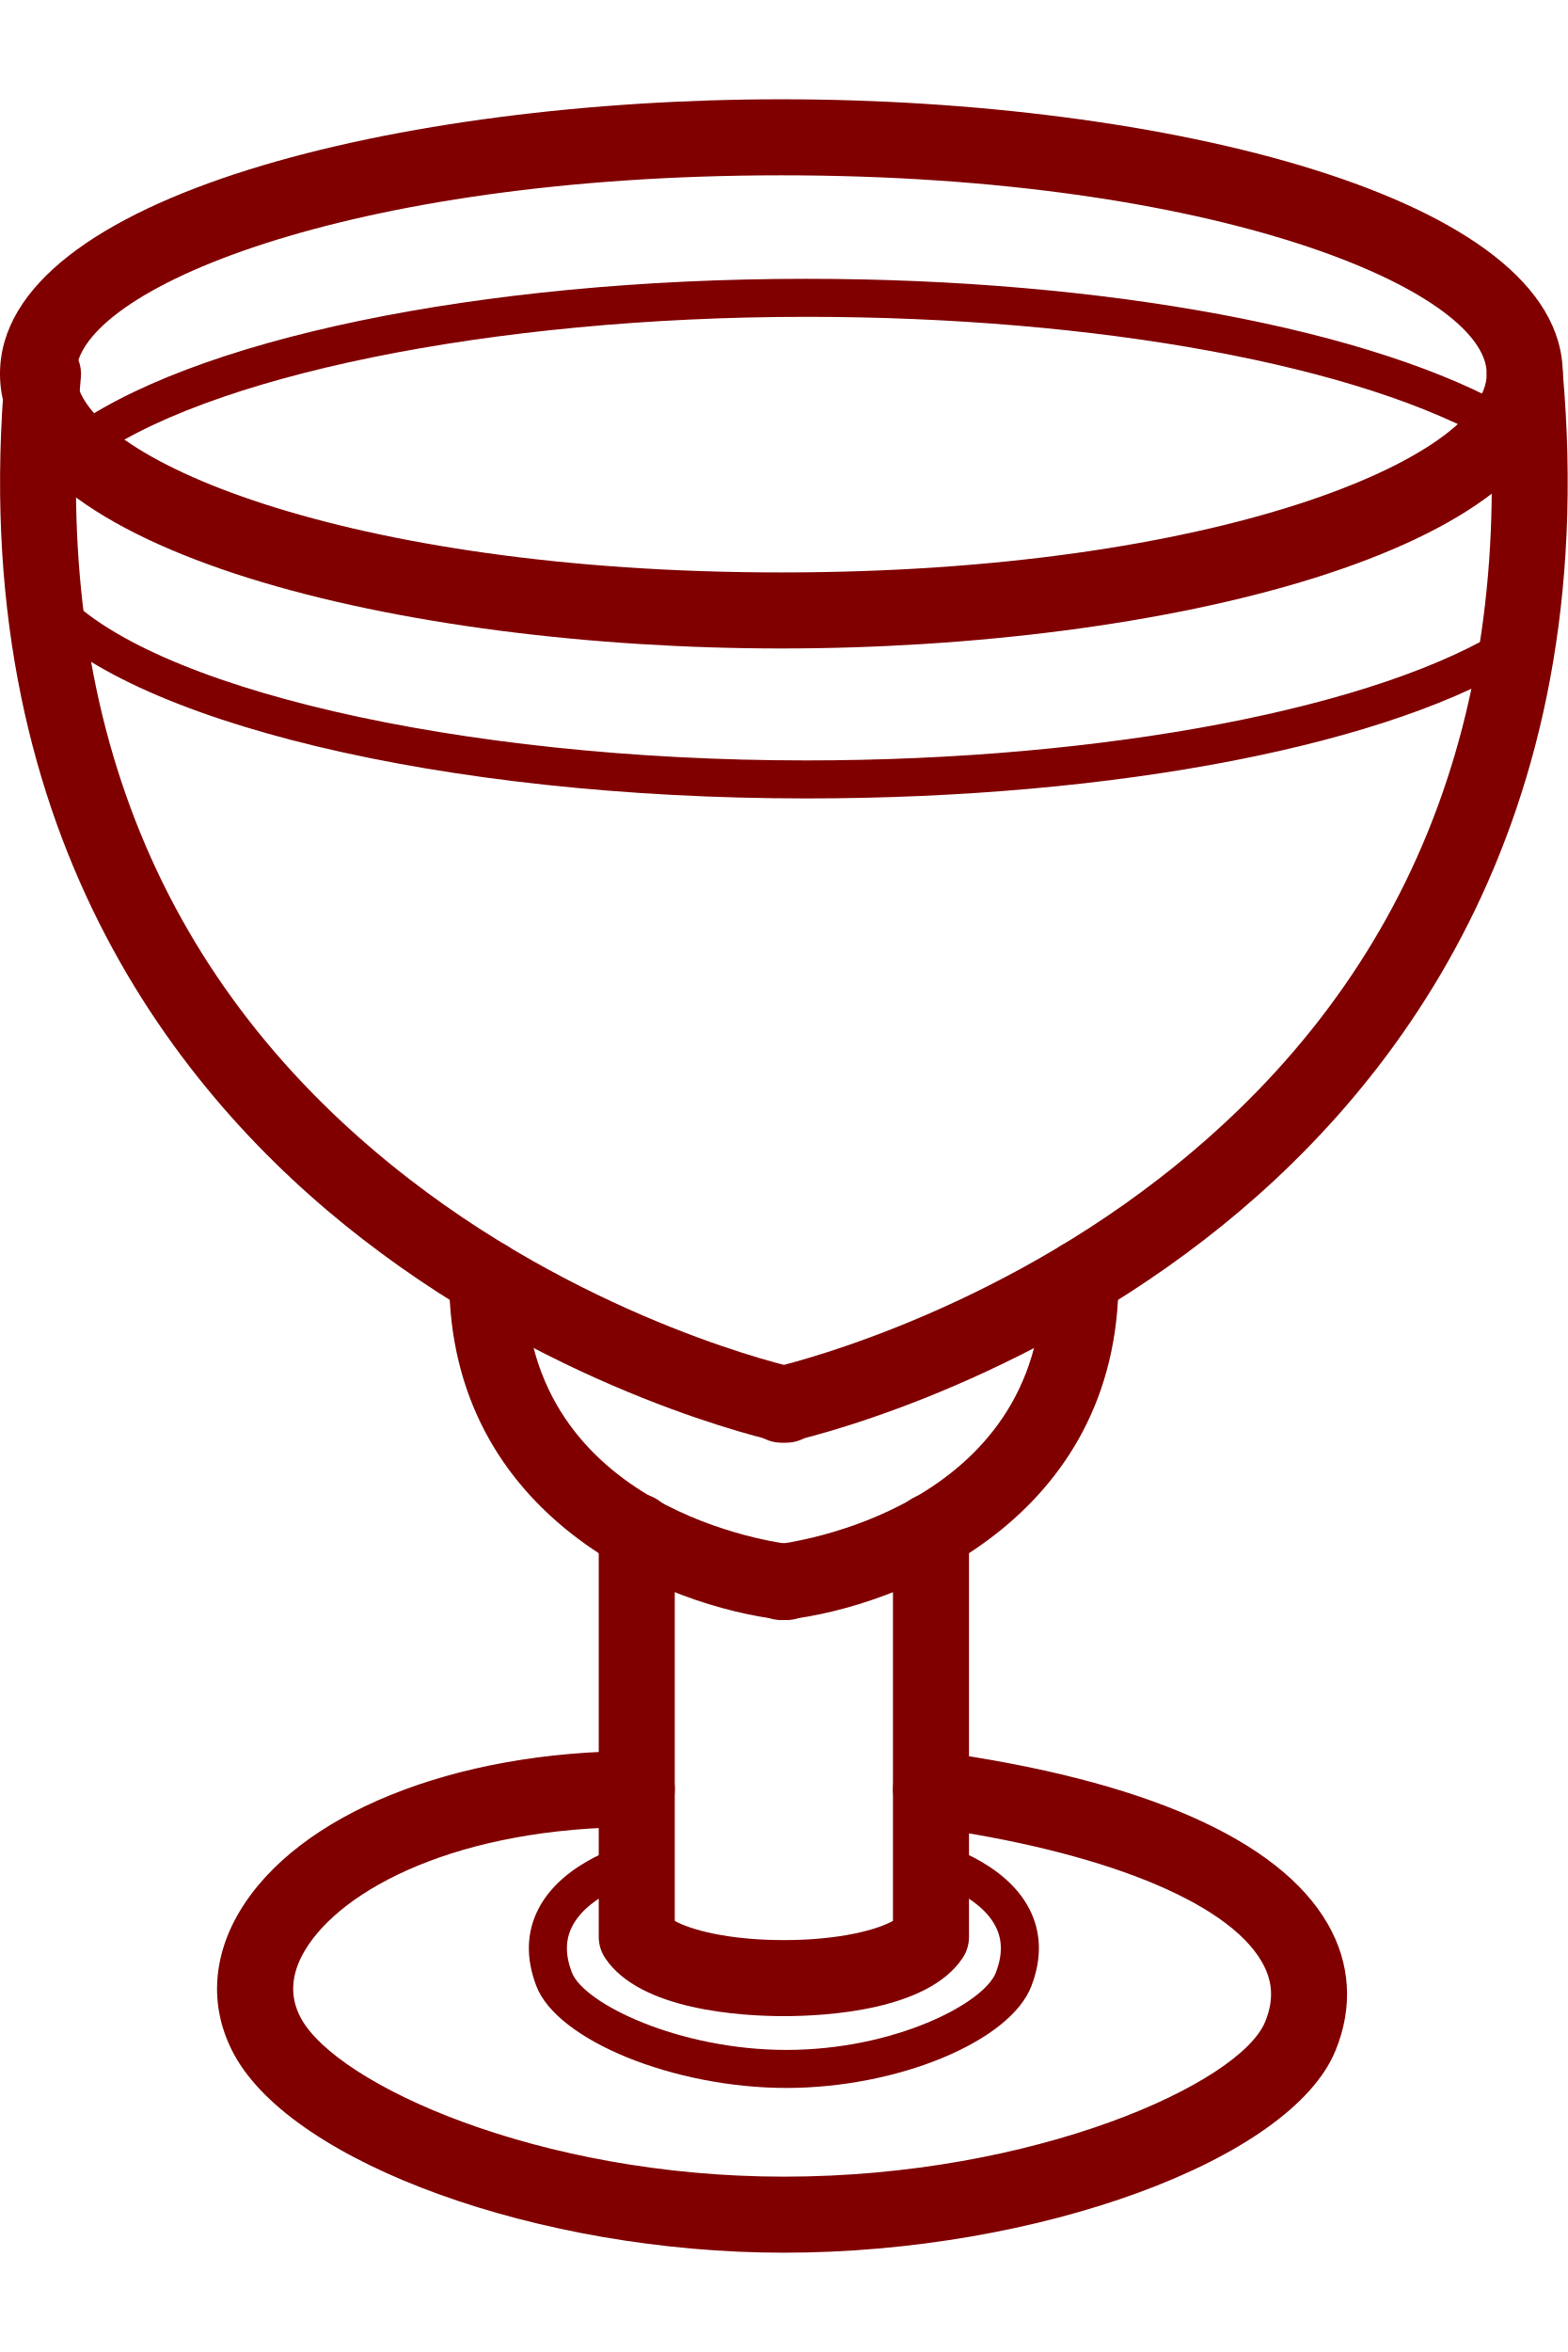
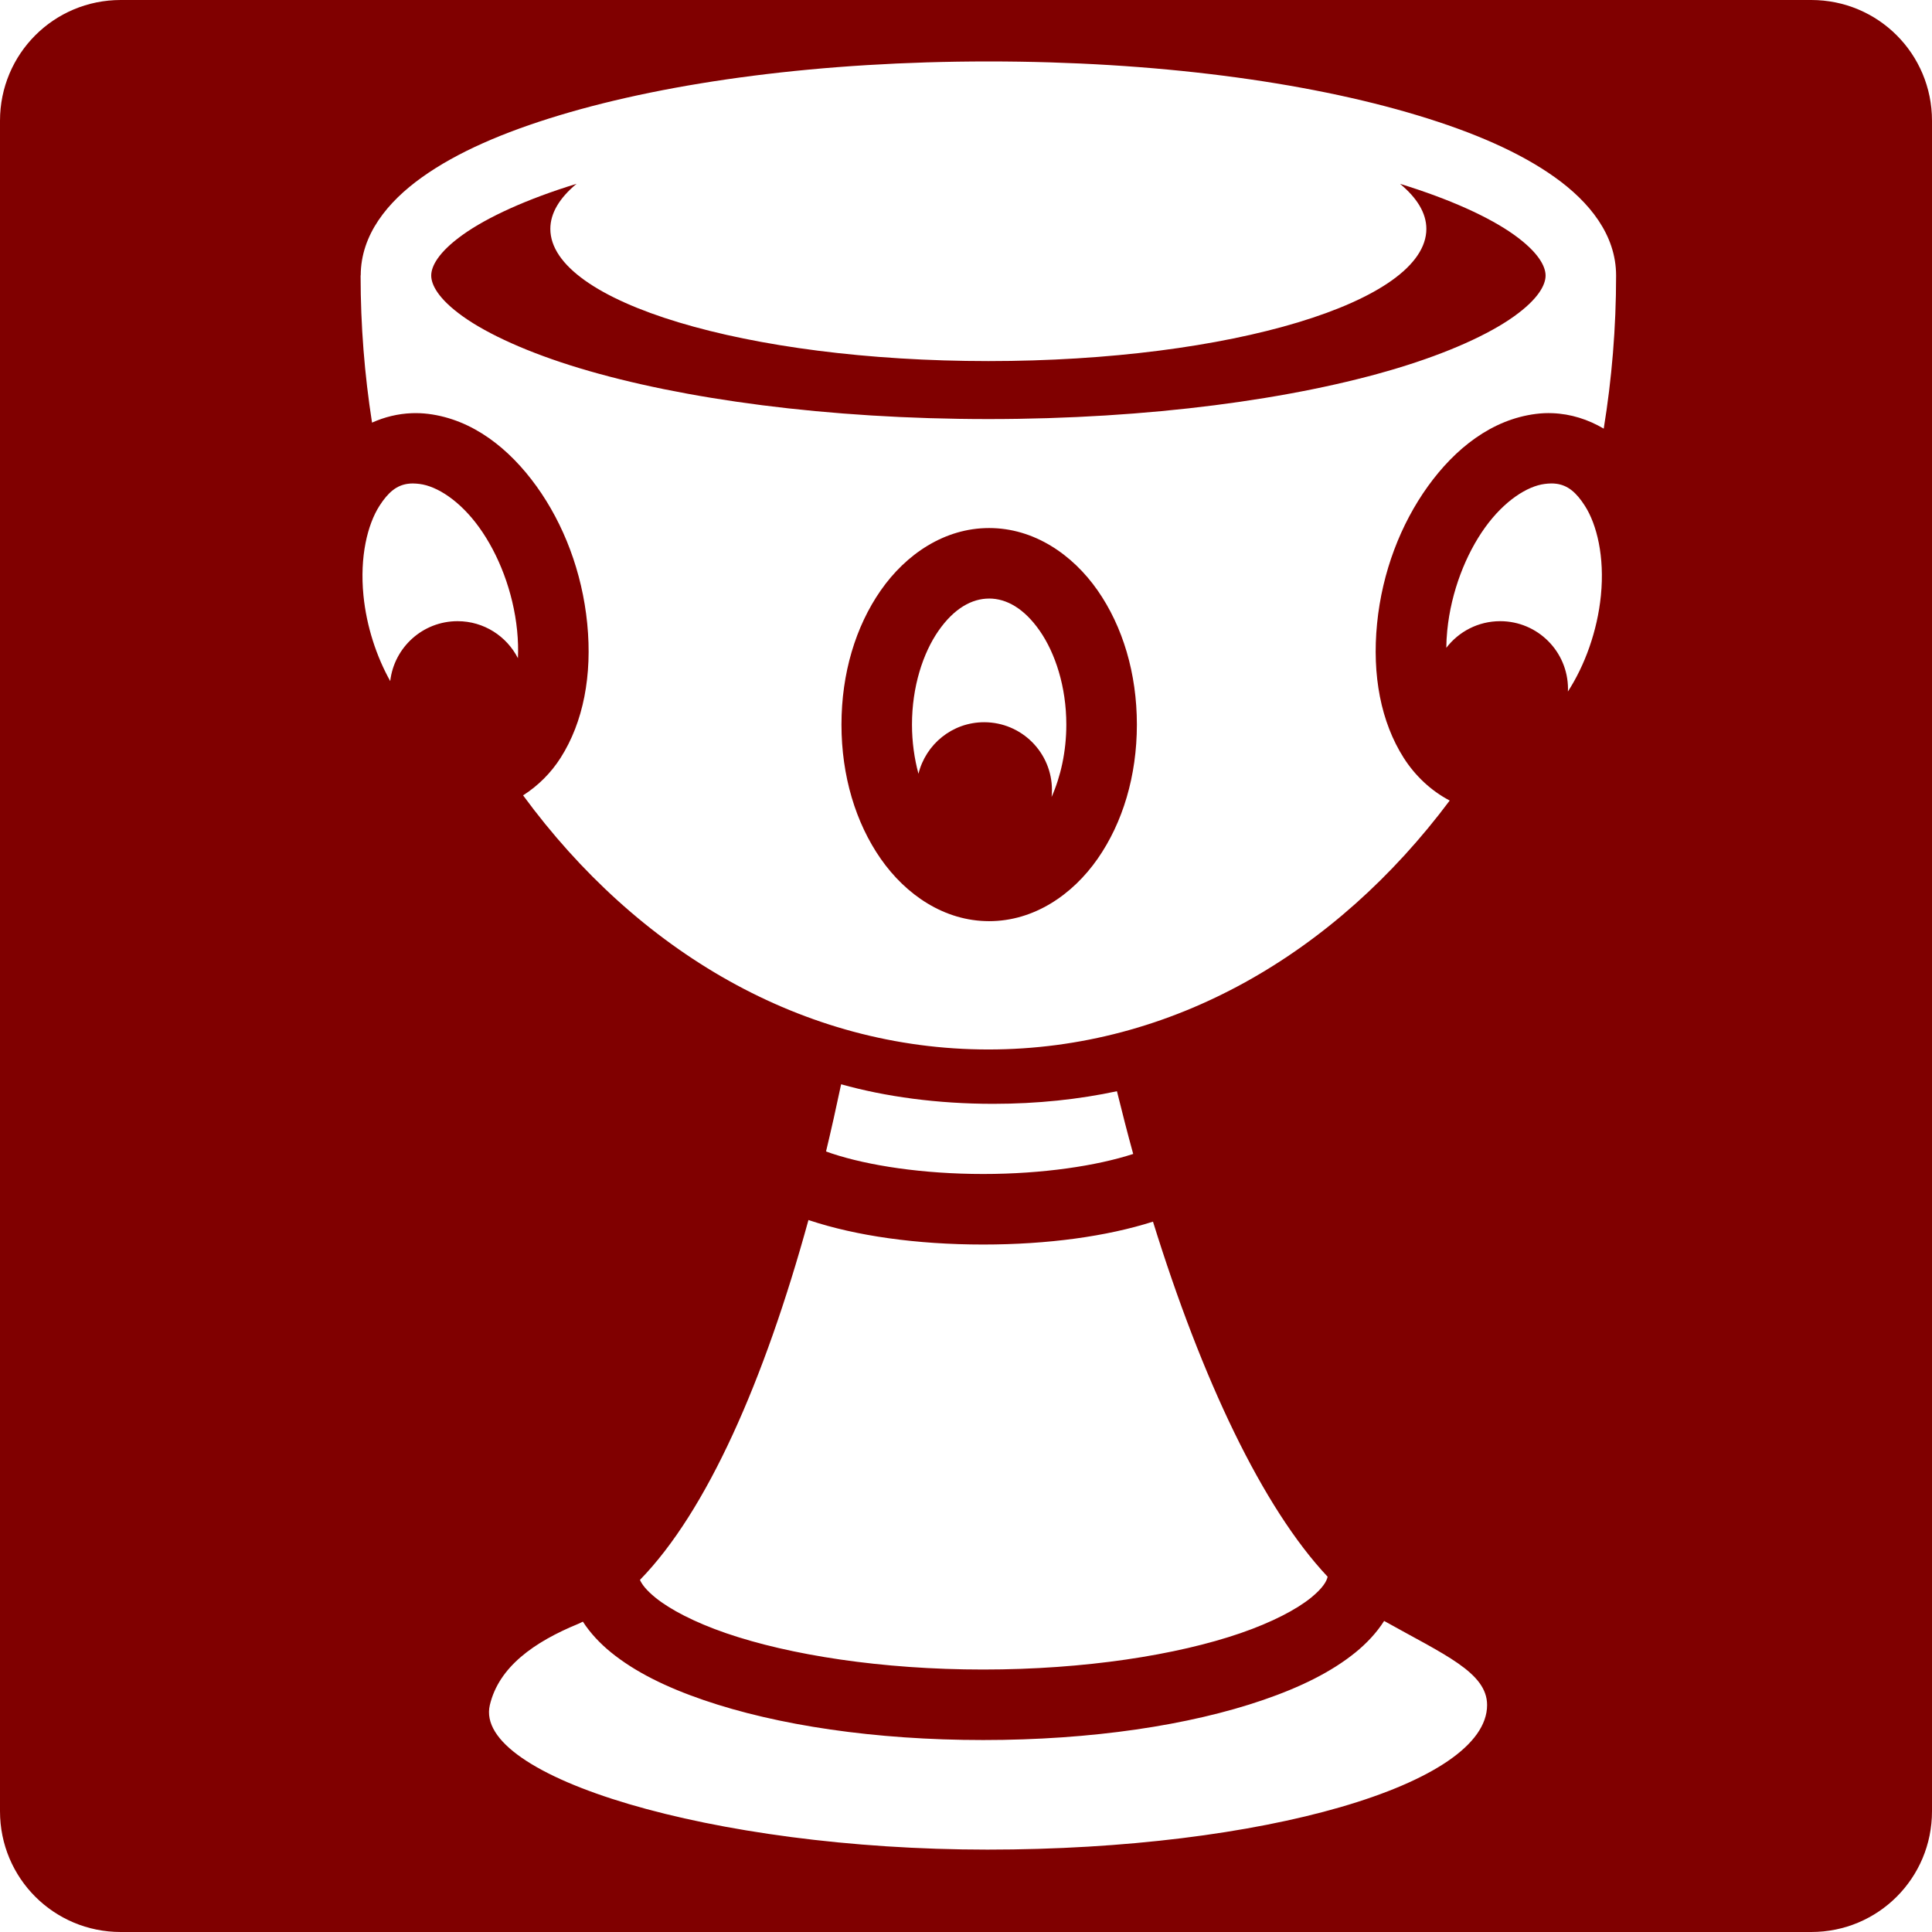
- <svg xmlns="http://www.w3.org/2000/svg" version="1.1" id="Layer_1" x="0px" y="0px" width="2in" height="3in" viewBox="0 0 192 288" enable-background="new 0 0 1400 980" xml:space="preserve">
-   <defs id="defs19" />
-   <g transform="translate(-416.467,-348.887)" id="g16">
-     <path d="m 512.166,428.291 c -46.393,0 -95.699,-11.784 -95.699,-33.625 0,-21.84 49.306,-33.622 95.699,-33.622 46.391,0 95.698,11.782 95.698,33.622 0,21.84 -49.306,33.625 -95.698,33.625 z m 0,-57.936 c -53.523,0 -86.388,14.159 -86.388,24.312 0,10.153 32.864,24.313 86.388,24.313 53.523,0 86.388,-14.162 86.388,-24.313 0,-10.152 -32.865,-24.312 -86.388,-24.312 z" id="path154" style="fill:#800000;fill-opacity:1;stroke-width:1" />
-     <path d="m 512.161,525.543 c -2.144,0 -4.073,-1.492 -4.544,-3.672 -0.544,-2.512 1.05,-4.988 3.56,-5.535 v 0 c 0.244,-0.052 24.605,-5.525 47.422,-23.267 30.224,-23.499 43.673,-56.467 39.973,-97.989 -0.227,-2.562 1.662,-4.822 4.224,-5.05 2.537,-0.22 4.822,1.662 5.05,4.224 4.997,56.076 -21.071,88.808 -43.82,106.389 -24.475,18.92 -49.807,24.562 -50.875,24.793 -0.332,0.072 -0.664,0.107 -0.989,0.107 z" id="path156" style="fill:#800000;fill-opacity:1;stroke-width:1" />
-     <path d="m 512.16,547.264 c -2.337,0 -4.353,-1.754 -4.622,-4.133 -0.287,-2.553 1.548,-4.856 4.099,-5.147 1.395,-0.164 32.551,-4.172 32.516,-32.57 -0.002,-2.572 2.08,-4.659 4.65,-4.663 10e-4,0 0.004,0 0.006,0 2.568,0 4.653,2.081 4.655,4.65 0.036,29.448 -26.657,40.242 -40.778,41.832 -0.178,0.024 -0.353,0.031 -0.527,0.031 z" id="path158" style="fill:#800000;fill-opacity:1;stroke-width:1" />
-     <path d="m 512.781,525.543 c -0.326,0 -0.658,-0.035 -0.989,-0.107 -1.067,-0.232 -26.4,-5.874 -50.875,-24.793 -22.749,-17.582 -48.817,-50.314 -43.82,-106.389 0.227,-2.562 2.498,-4.444 5.05,-4.224 2.562,0.229 4.451,2.49 4.224,5.05 -3.712,41.651 9.826,74.687 40.24,98.197 22.828,17.643 46.91,23.006 47.151,23.056 2.512,0.546 4.108,3.024 3.565,5.536 -0.472,2.18 -2.401,3.672 -4.546,3.672 z" id="path160" style="fill:#800000;fill-opacity:1;stroke-width:1" />
-     <path d="m 512.782,547.264 c -0.174,0 -0.351,-0.009 -0.527,-0.03 -14.122,-1.59 -40.815,-12.384 -40.779,-41.832 0.002,-2.569 2.087,-4.65 4.656,-4.65 0.001,0 0.002,0 0.006,0 2.571,0.004 4.653,2.091 4.65,4.663 -0.035,28.569 31.181,32.419 32.51,32.57 2.556,0.287 4.394,2.592 4.106,5.147 -0.268,2.375 -2.285,4.132 -4.621,4.132 z" id="path162" style="fill:#800000;fill-opacity:1;stroke-width:1" />
-     <path d="m 512.47,595.76 c -5.168,0 -17.649,-0.696 -21.901,-7.132 -0.503,-0.762 -0.772,-1.653 -0.772,-2.566 v -49.644 c 0,-2.572 2.085,-4.656 4.656,-4.656 2.572,0 4.656,2.085 4.656,4.656 v 47.678 c 1.814,1.034 6.399,2.355 13.361,2.355 6.957,0 11.541,-1.319 13.362,-2.358 v -47.674 c 0,-2.572 2.083,-4.656 4.656,-4.656 2.572,0 4.655,2.085 4.655,4.656 v 49.644 c 0,0.912 -0.268,1.804 -0.772,2.566 -4.252,6.435 -16.733,7.131 -21.903,7.131 z" id="path164" style="fill:#800000;fill-opacity:1;stroke-width:1" />
-     <path d="m 512.776,604.554 c -13.779,0 -28.091,-5.836 -30.626,-12.491 -1.303,-3.418 -1.209,-6.605 0.277,-9.468 3.074,-5.915 11.112,-8.015 11.454,-8.102 1.247,-0.317 2.512,0.438 2.829,1.683 0.314,1.244 -0.436,2.51 -1.679,2.827 v 0 c -0.063,0.017 -6.38,1.688 -8.477,5.749 -0.855,1.653 -0.873,3.503 -0.053,5.653 1.458,3.822 13.132,9.493 26.277,9.493 13.257,0 24.226,-5.714 25.666,-9.492 0.82,-2.155 0.8,-4.009 -0.061,-5.666 -2.087,-4.019 -8.403,-5.72 -8.467,-5.735 -1.245,-0.317 -2,-1.584 -1.683,-2.829 0.318,-1.247 1.58,-2 2.829,-1.683 0.341,0.086 8.38,2.186 11.453,8.102 1.487,2.863 1.581,6.05 0.277,9.468 -2.577,6.771 -16.322,12.491 -30.015,12.491 z" id="path166" style="fill:#800000;fill-opacity:1;stroke-width:1" />
-     <path d="m 512.477,624.729 c -0.005,0 -0.002,0 -0.006,0 -29.887,0 -60.098,-10.899 -67.344,-24.295 -2.988,-5.524 -2.745,-11.733 0.684,-17.485 7.112,-11.937 26.206,-19.647 48.644,-19.647 2.572,0 4.656,2.086 4.656,4.655 0,2.569 -2.085,4.655 -4.656,4.655 -21.861,0 -36.165,7.586 -40.645,15.1 -1.732,2.905 -1.897,5.695 -0.492,8.29 4.387,8.107 29.01,19.414 59.155,19.414 10e-4,0 0.004,0 0.006,0 30.766,0 55.846,-11.413 58.936,-18.963 1.084,-2.646 0.953,-4.981 -0.411,-7.346 -4.266,-7.402 -19.649,-13.586 -41.147,-16.538 -2.547,-0.351 -4.328,-2.699 -3.978,-5.247 0.348,-2.548 2.681,-4.332 5.244,-3.979 25.418,3.492 41.999,10.793 47.948,21.112 2.799,4.854 3.131,10.222 0.961,15.525 -5.49,13.416 -36.428,24.747 -67.554,24.748 z" id="path168" style="fill:#800000;fill-opacity:1;stroke-width:1" />
-     <path d="m 425.744,406.123 c -0.705,0 -1.4,-0.318 -1.858,-0.925 -0.776,-1.025 -0.573,-2.486 0.452,-3.26 15.199,-11.489 50.87,-18.911 90.879,-18.911 36.518,0 69.784,6.213 86.813,16.214 1.108,0.65 1.479,2.076 0.828,3.186 -0.651,1.111 -2.075,1.478 -3.186,0.828 -16.355,-9.606 -48.717,-15.572 -84.455,-15.572 -38.46,0 -73.852,7.222 -88.072,17.97 -0.419,0.318 -0.911,0.471 -1.401,0.471 z" id="path170" style="fill:#800000;fill-opacity:1;stroke-width:1" />
-     <path d="m 515.218,446.654 c -44.498,0 -83.607,-9.382 -95.107,-22.815 -0.837,-0.976 -0.721,-2.446 0.255,-3.283 0.981,-0.837 2.447,-0.718 3.283,0.255 10.508,12.277 49.02,21.188 91.57,21.188 36.621,0 70.343,-6.464 85.91,-16.466 1.08,-0.696 2.522,-0.383 3.216,0.7 0.696,1.083 0.382,2.522 -0.7,3.216 -16.516,10.613 -50.398,17.206 -88.426,17.206 z" id="path172" style="fill:#800000;fill-opacity:1;stroke-width:1" />
+ <svg xmlns="http://www.w3.org/2000/svg" viewBox="0 0 96 96" version="1.1" id="svg8" width="1in" height="1in">
+   <defs id="defs12" />
+   <g id="layer1">
+     <path id="rect834" style="opacity:1;fill:#800000;fill-opacity:1;stroke:none;stroke-width:2.667;stroke-linecap:round;stroke-linejoin:miter;stroke-miterlimit:6.706;stroke-dasharray:none;stroke-dashoffset:0;stroke-opacity:1;paint-order:markers fill stroke" d="M 6,0 H 90 C 93.324,0 96,2.676 96,6 V 90 C 96,93.324 93.324,96 90,96 H 6 C 2.676,96 0,93.324 0,90 V 6 C 0,2.676 2.676,0 6,0 Z M 68.777,80.543 c -0.375,0.591 -0.871,1.115 -1.424,1.565 -1.198,0.973 -2.745,1.73 -4.582,2.361 -3.675,1.263 -8.544,1.992 -13.916,1.992 -5.372,0 -10.235,-0.729 -13.91,-1.992 -1.837,-0.631 -3.384,-1.388 -4.582,-2.361 -0.542,-0.44 -1.028,-0.953 -1.4,-1.529 -0.075,0.034 -0.148,0.075 -0.223,0.106 -2.202,0.903 -3.951,2.141 -4.4,4.037 -0.84,3.549 11.034,7.183 24.727,7.184 13.693,3.75e-4 24.826,-3.239 24.826,-7.184 0,-1.619 -2.138,-2.507 -5.115,-4.178 z M 40.172,60.621 c -2.199,7.998 -5.046,14.471 -8.373,17.883 0.093,0.216 0.309,0.508 0.773,0.885 0.713,0.579 1.931,1.221 3.51,1.764 3.157,1.085 7.727,1.805 12.773,1.805 5.046,0 9.622,-0.72 12.779,-1.805 1.578,-0.543 2.796,-1.185 3.509,-1.764 0.593,-0.481 0.78,-0.822 0.826,-1.043 -3.23,-3.434 -6.241,-9.791 -8.678,-17.643 -2.294,0.731 -5.218,1.137 -8.438,1.137 -3.312,0 -6.309,-0.43 -8.631,-1.201 -0.018,-0.006 -0.035,-0.012 -0.053,-0.018 z m 1.623,-6.744 c -0.239,1.131 -0.488,2.249 -0.75,3.339 0.094,0.034 0.188,0.067 0.287,0.1 1.816,0.603 4.526,1.019 7.523,1.019 2.957,0 5.638,-0.406 7.453,-0.996 -0.28,-1.018 -0.548,-2.062 -0.808,-3.117 -1.869,0.402 -3.951,0.627 -6.146,0.627 -2.768,0 -5.352,-0.353 -7.559,-0.972 z m 7.354,-24.135 c -0.864,0 -1.742,0.492 -2.514,1.599 -0.772,1.108 -1.319,2.781 -1.319,4.664 0,0.872 0.12,1.697 0.322,2.443 0.363,-1.469 1.682,-2.561 3.264,-2.561 1.861,0 3.369,1.508 3.369,3.369 0,0.116 -0.006,0.233 -0.018,0.346 0.446,-1.004 0.732,-2.245 0.732,-3.598 0,-1.883 -0.552,-3.556 -1.324,-4.664 -0.772,-1.108 -1.65,-1.599 -2.513,-1.599 z m 0,-3.504 c 2.222,0 4.14,1.306 5.391,3.099 1.25,1.794 1.951,4.125 1.951,6.668 0,2.544 -0.701,4.875 -1.951,6.668 -1.25,1.793 -3.169,3.099 -5.391,3.099 -2.222,0 -4.134,-1.306 -5.385,-3.099 C 42.514,40.88 41.812,38.549 41.812,36.006 c 0,-2.543 0.701,-4.874 1.951,-6.668 1.25,-1.794 3.163,-3.1 5.385,-3.1 z m 27.92,-2.215 c -0.098,0.001 -0.202,0.01 -0.31,0.023 -0.866,0.108 -2.008,0.833 -2.965,2.162 -0.956,1.329 -1.689,3.184 -1.881,5.121 -0.03,0.296 -0.044,0.582 -0.047,0.861 0.617,-0.805 1.585,-1.324 2.678,-1.324 1.861,0 3.369,1.508 3.369,3.369 0,0.043 -0.004,0.086 -0.006,0.129 0.839,-1.295 1.464,-3 1.641,-4.775 0.192,-1.937 -0.205,-3.528 -0.791,-4.447 -0.439,-0.69 -0.859,-1.023 -1.406,-1.102 -0.091,-0.013 -0.183,-0.019 -0.281,-0.018 z m -56.531,0 c -0.098,-0.001 -0.19,0.004 -0.281,0.018 -0.547,0.078 -0.967,0.412 -1.406,1.101 -0.586,0.919 -0.983,2.51 -0.791,4.447 0.153,1.547 0.65,3.038 1.33,4.254 0.194,-1.676 1.617,-2.977 3.346,-2.977 1.31,0 2.442,0.749 3,1.84 0.019,-0.434 0.007,-0.895 -0.041,-1.377 C 25.501,29.392 24.769,27.538 23.812,26.209 22.856,24.88 21.713,24.155 20.848,24.047 c -0.108,-0.013 -0.212,-0.022 -0.31,-0.023 z M 28.646,9.135 c -0.839,0.699 -1.3,1.452 -1.3,2.238 0,3.628 9.748,6.569 21.768,6.569 C 61.133,17.942 70.875,15 70.875,11.373 c 0,-0.787 -0.465,-1.539 -1.307,-2.238 2.475,0.759 4.435,1.655 5.655,2.525 1.244,0.888 1.576,1.591 1.576,2.033 0,0.443 -0.332,1.146 -1.576,2.033 -1.244,0.888 -3.255,1.804 -5.801,2.572 -5.092,1.536 -12.322,2.525 -20.309,2.525 -7.987,0 -15.217,-0.989 -20.309,-2.526 -2.546,-0.768 -4.557,-1.685 -5.801,-2.572 -1.244,-0.888 -1.576,-1.591 -1.576,-2.033 0,-0.443 0.332,-1.145 1.576,-2.033 1.218,-0.869 3.173,-1.767 5.643,-2.525 z M 49.113,3.053 c -8.273,0 -15.759,0.999 -21.323,2.678 C 25.009,6.57 22.706,7.568 20.971,8.807 19.239,10.042 17.929,11.675 17.924,13.682 l -0.006,0.006 c 0,2.497 0.197,4.94 0.568,7.312 0.617,-0.277 1.286,-0.444 1.98,-0.469 0.269,-0.009 0.539,7.5e-4 0.815,0.035 2.206,0.276 4.03,1.724 5.379,3.598 1.349,1.874 2.265,4.254 2.519,6.82 0.254,2.566 -0.19,4.894 -1.324,6.674 -0.477,0.749 -1.118,1.388 -1.863,1.863 5.675,7.732 13.883,12.627 23.121,12.627 9.133,0 17.256,-4.788 22.922,-12.369 -0.928,-0.486 -1.719,-1.232 -2.285,-2.121 -1.134,-1.78 -1.579,-4.108 -1.324,-6.674 0.254,-2.566 1.177,-4.946 2.526,-6.82 1.349,-1.874 3.167,-3.322 5.373,-3.598 0.138,-0.017 0.275,-0.029 0.41,-0.035 0.136,-0.006 0.27,-0.005 0.404,0 0.913,0.033 1.782,0.314 2.549,0.768 0.402,-2.463 0.615,-5.007 0.615,-7.606 v -0.006 c -0.002,-2.009 -1.313,-3.644 -3.047,-4.881 C 75.52,7.568 73.217,6.57 70.436,5.731 64.872,4.051 57.386,3.053 49.113,3.053 Z" />
  </g>
</svg>
